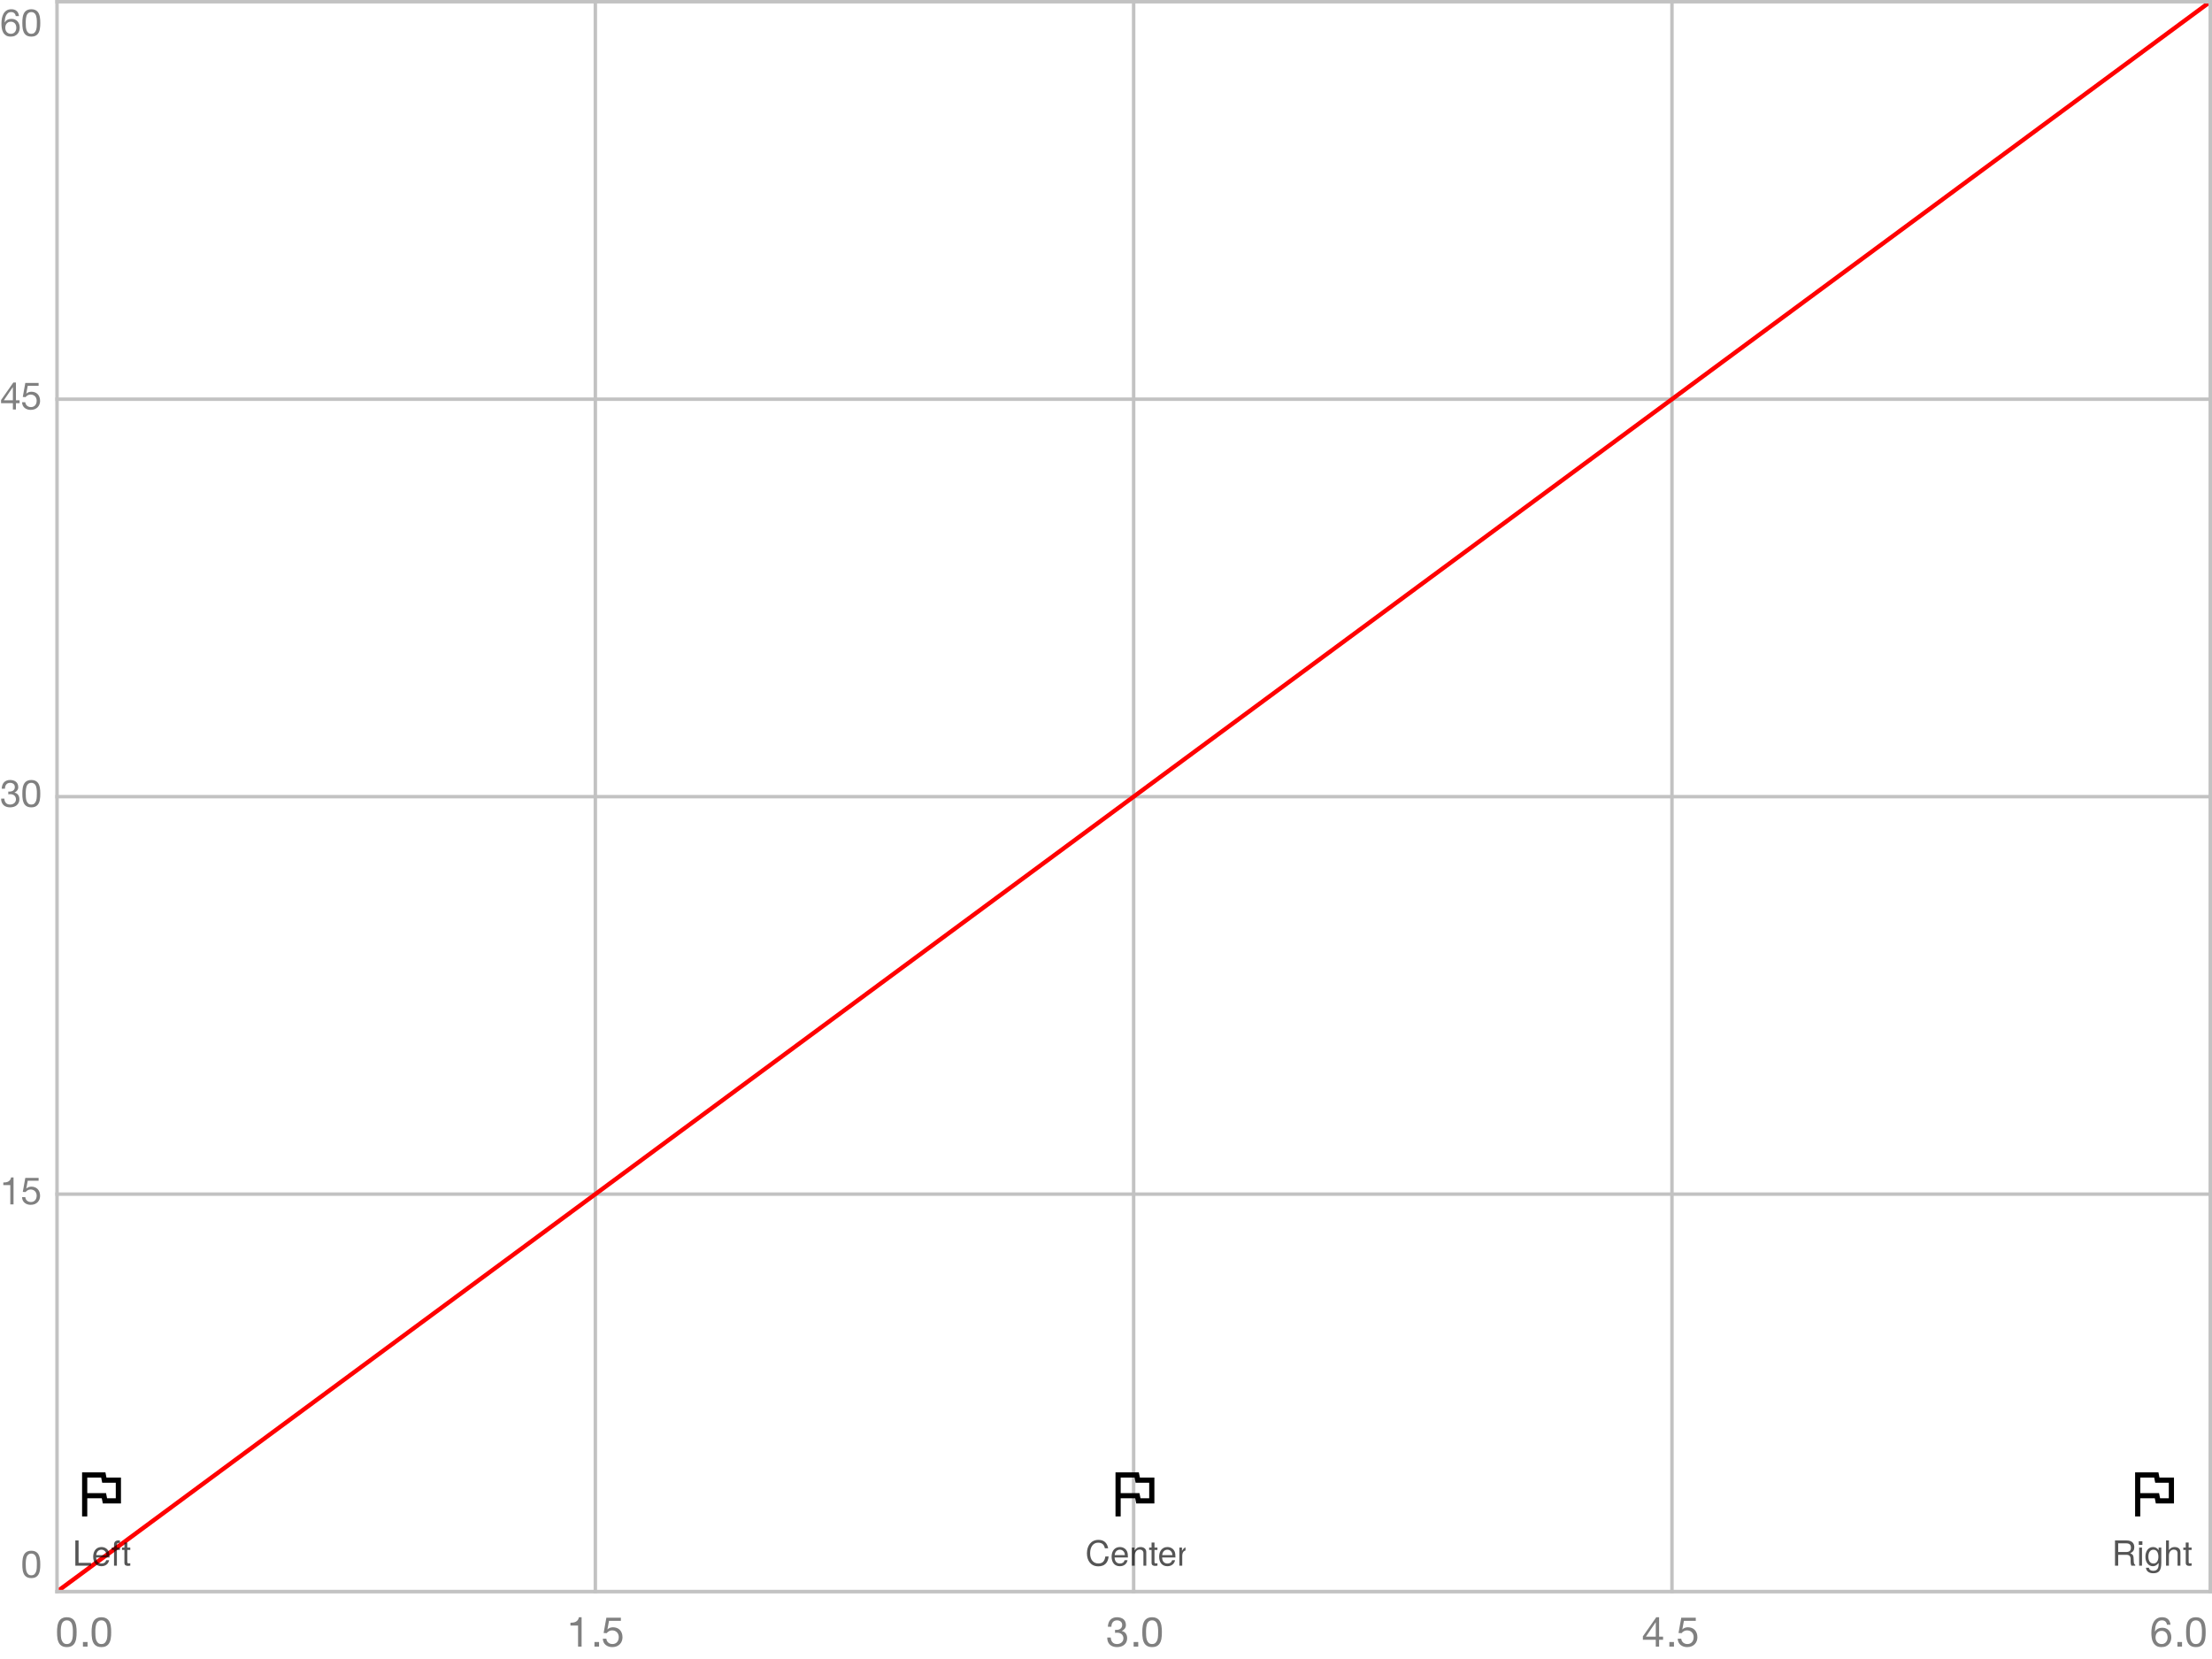
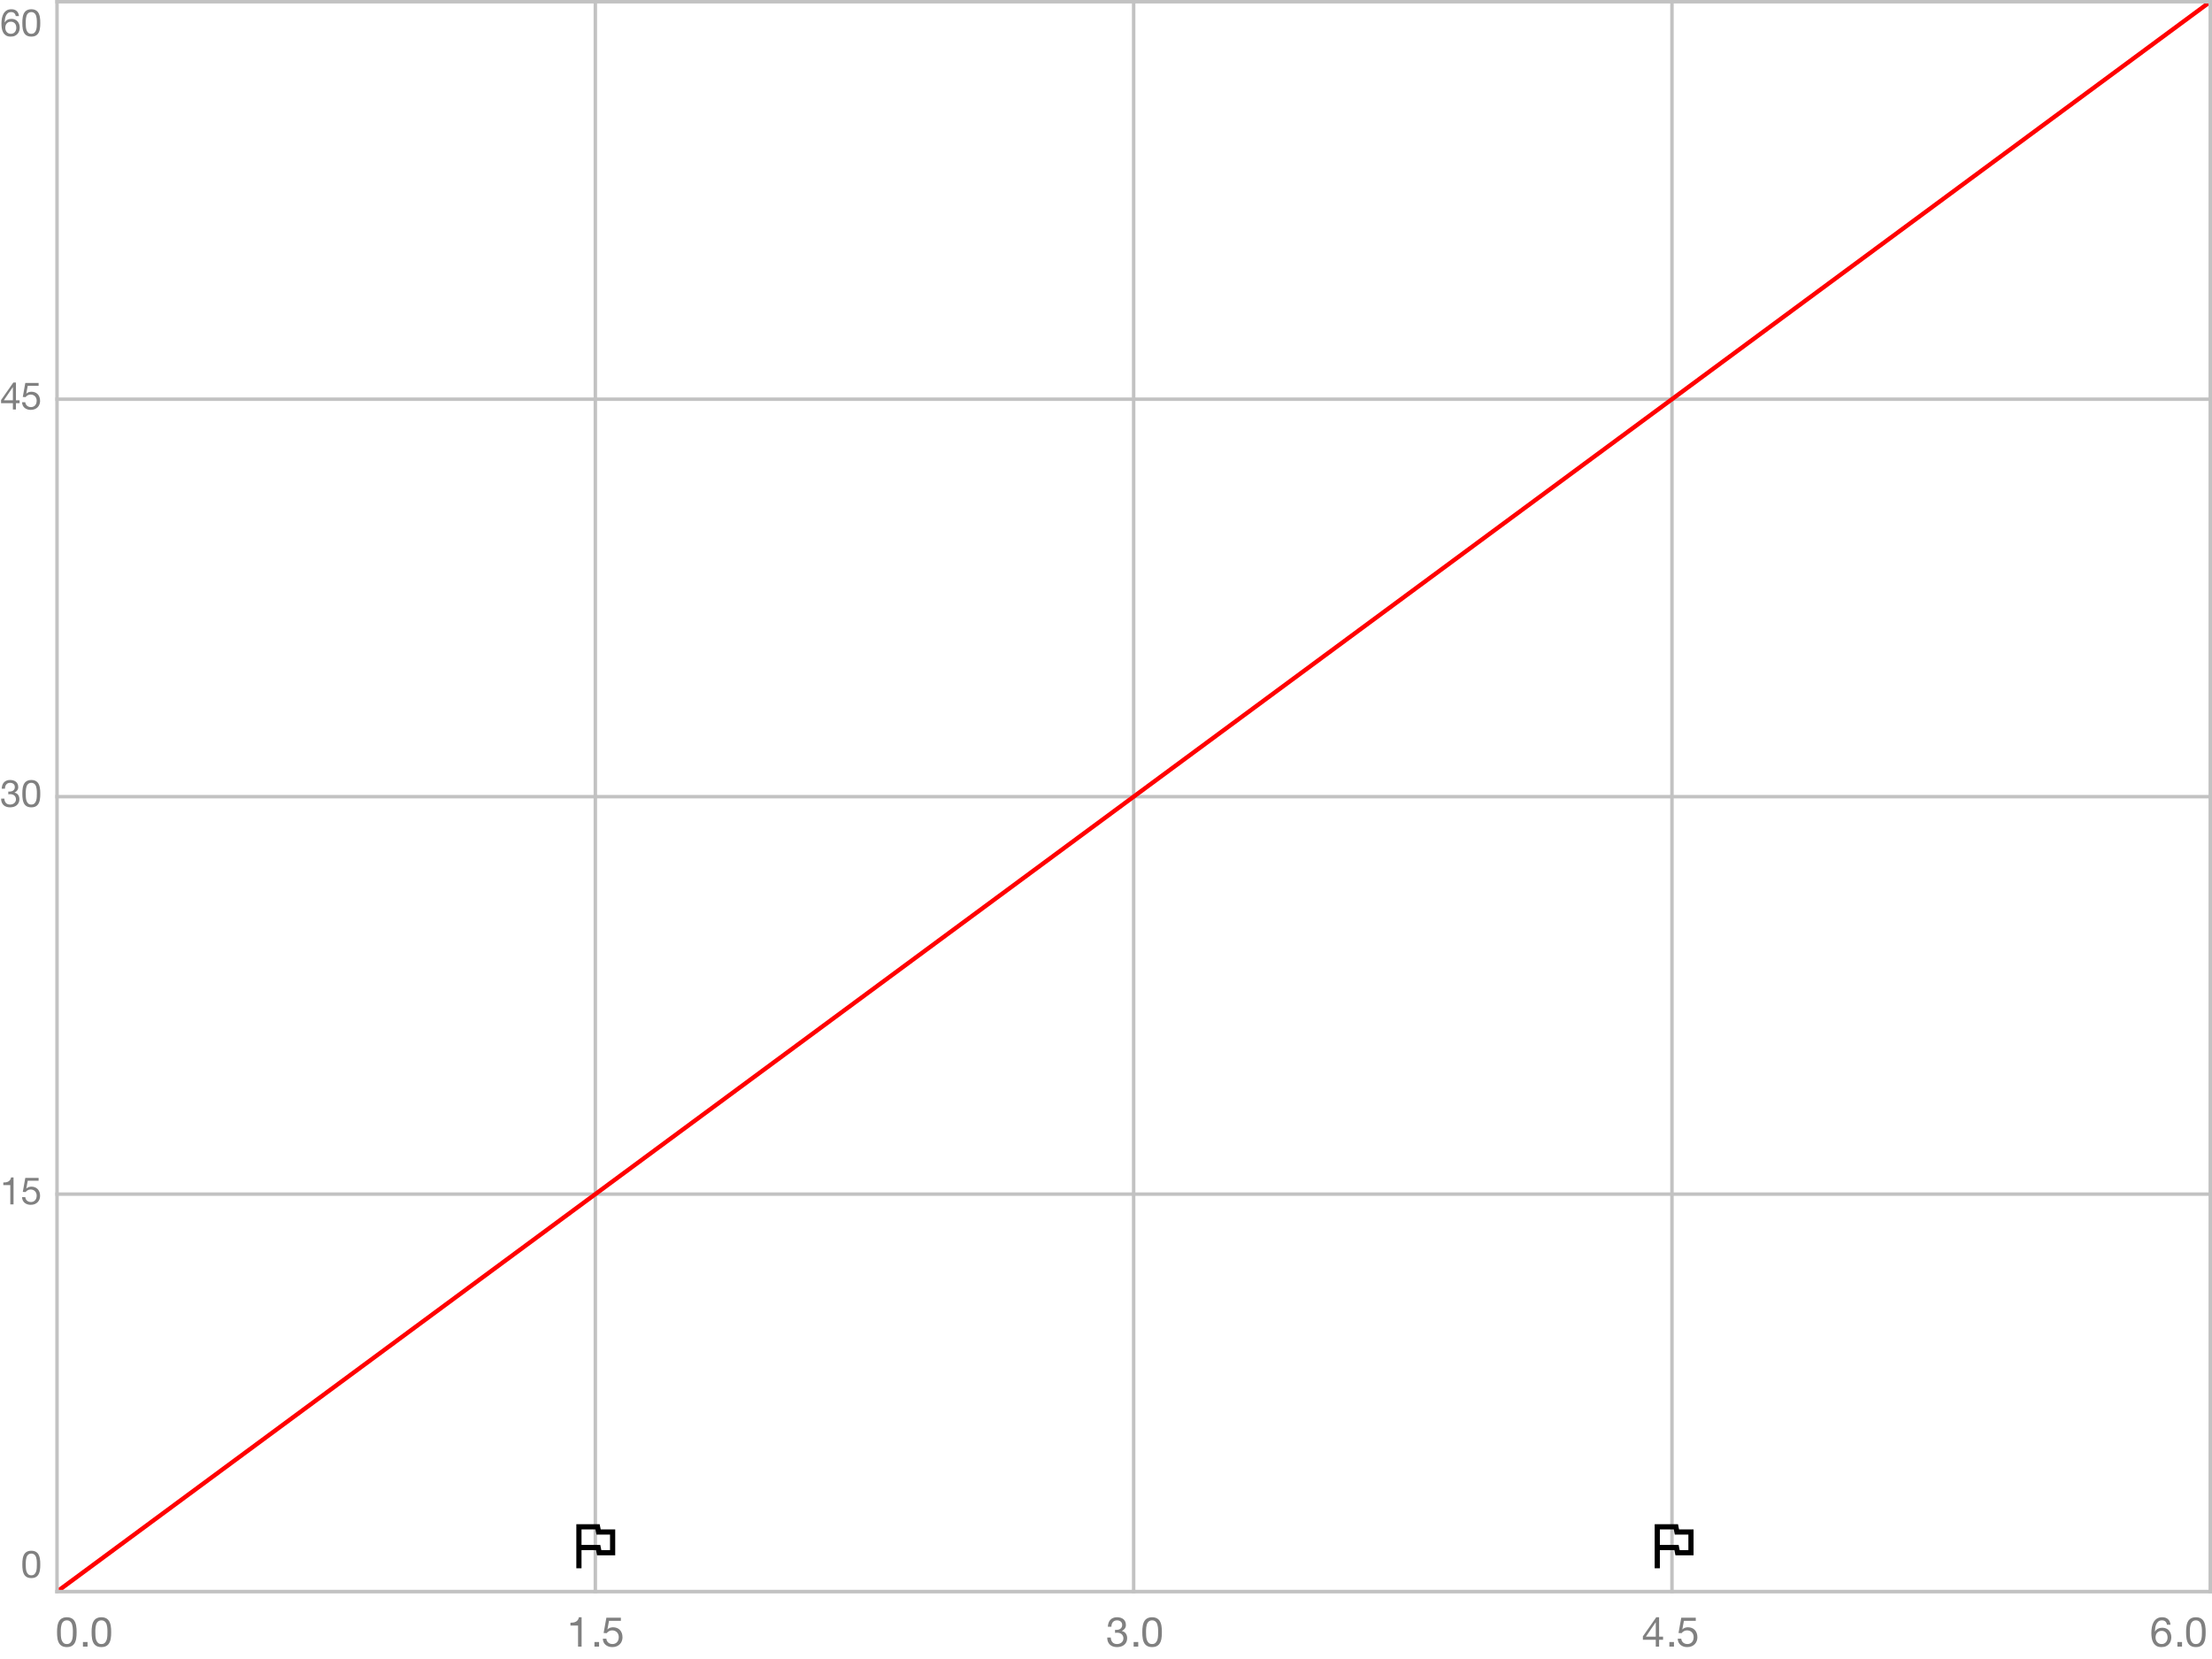
<svg xmlns="http://www.w3.org/2000/svg" color-interpolation="auto" color-rendering="auto" fill="black" fill-opacity="1" font-family="'Dialog'" font-size="12px" font-style="normal" font-weight="normal" height="480" image-rendering="auto" shape-rendering="auto" stroke="black" stroke-dasharray="none" stroke-dashoffset="0" stroke-linecap="square" stroke-linejoin="miter" stroke-miterlimit="10" stroke-opacity="1" stroke-width="1" text-rendering="auto" width="640">
  <defs id="genericDefs" />
  <g>
    <defs id="defs1">
      <clipPath clipPathUnits="userSpaceOnUse" id="clipPath1">
        <path d="M0 0 L17 0 L17 15 L0 15 L0 0 Z" />
      </clipPath>
      <clipPath clipPathUnits="userSpaceOnUse" id="clipPath2">
        <path d="M0 0 L12 0 L12 14 L0 14 L0 0 Z" />
      </clipPath>
      <clipPath clipPathUnits="userSpaceOnUse" id="clipPath3">
        <path d="M17 1 L639 1 L639 460 L17 460 L17 1 Z" />
      </clipPath>
      <clipPath clipPathUnits="userSpaceOnUse" id="clipPath4">
-         <path d="M0 0 L0 33 L18 33 L18 0 Z" />
+         <path d="M0 0 L0 18 L18 18 L18 0 Z" />
      </clipPath>
      <clipPath clipPathUnits="userSpaceOnUse" id="clipPath5">
        <path d="M-0 0 L-0 24 L24 24 L24 0 Z" />
-       </clipPath>
-       <clipPath clipPathUnits="userSpaceOnUse" id="clipPath6">
-         <path d="M0 0 L0 33 L29 33 L29 0 Z" />
-       </clipPath>
-       <clipPath clipPathUnits="userSpaceOnUse" id="clipPath7">
-         <path d="M0 0 L0 24 L24 24 L24 0 Z" />
-       </clipPath>
-       <clipPath clipPathUnits="userSpaceOnUse" id="clipPath8">
-         <path d="M0 0 L0 33 L24 33 L24 0 Z" />
      </clipPath>
    </defs>
    <g color-interpolation="linearRGB" color-rendering="optimizeQuality" fill="rgb(194,194,194)" fill-opacity="0.502" image-rendering="optimizeQuality" stroke="rgb(194,194,194)" stroke-opacity="0.502">
      <line fill="none" x1="16.5" x2="639.5" y1="460.5" y2="460.5" />
      <line fill="none" fill-opacity="1" stroke-opacity="1" x1="16.5" x2="639.5" y1="0.5" y2="0.5" />
      <line fill="none" fill-opacity="1" stroke-opacity="1" x1="16.5" x2="639.5" y1="115.5" y2="115.5" />
      <line fill="none" fill-opacity="1" stroke-opacity="1" x1="16.5" x2="639.5" y1="230.5" y2="230.5" />
      <line fill="none" fill-opacity="1" stroke-opacity="1" x1="16.5" x2="639.5" y1="345.5" y2="345.5" />
      <line fill="none" fill-opacity="1" stroke-opacity="1" x1="16.5" x2="639.5" y1="460.5" y2="460.5" />
      <line fill="none" fill-opacity="1" stroke-opacity="1" x1="16.5" x2="16.5" y1="0.5" y2="460.5" />
      <line fill="none" fill-opacity="1" stroke-opacity="1" x1="172.25" x2="172.25" y1="0.5" y2="460.5" />
      <line fill="none" fill-opacity="1" stroke-opacity="1" x1="328" x2="328" y1="0.5" y2="460.5" />
      <line fill="none" fill-opacity="1" stroke-opacity="1" x1="483.75" x2="483.75" y1="0.5" y2="460.5" />
      <line fill="none" fill-opacity="1" stroke-opacity="1" x1="639.5" x2="639.5" y1="0.5" y2="460.5" />
    </g>
    <g color-interpolation="linearRGB" color-rendering="optimizeQuality" fill="gray" font-family="'Helvetica Neue'" image-rendering="optimizeQuality" stroke="gray" transform="translate(16,465)">
      <path clip-path="url(#clipPath1)" d="M1.584 7.236 Q1.584 6.924 1.59 6.546 Q1.596 6.168 1.65 5.79 Q1.704 5.412 1.806 5.052 Q1.908 4.692 2.106 4.422 Q2.304 4.152 2.604 3.984 Q2.904 3.816 3.336 3.816 Q3.768 3.816 4.068 3.984 Q4.368 4.152 4.566 4.422 Q4.764 4.692 4.866 5.052 Q4.968 5.412 5.022 5.79 Q5.076 6.168 5.082 6.546 Q5.088 6.924 5.088 7.236 Q5.088 7.716 5.058 8.31 Q5.028 8.904 4.866 9.426 Q4.704 9.948 4.344 10.308 Q3.984 10.668 3.336 10.668 Q2.688 10.668 2.328 10.308 Q1.968 9.948 1.806 9.426 Q1.644 8.904 1.614 8.31 Q1.584 7.716 1.584 7.236 ZM0.504 7.248 Q0.504 7.716 0.528 8.22 Q0.552 8.724 0.648 9.204 Q0.744 9.684 0.924 10.11 Q1.104 10.536 1.416 10.86 Q1.728 11.184 2.202 11.37 Q2.676 11.556 3.336 11.556 Q4.008 11.556 4.476 11.37 Q4.944 11.184 5.256 10.86 Q5.568 10.536 5.748 10.11 Q5.928 9.684 6.024 9.204 Q6.12 8.724 6.144 8.22 Q6.168 7.716 6.168 7.248 Q6.168 6.78 6.144 6.276 Q6.12 5.772 6.024 5.292 Q5.928 4.812 5.748 4.38 Q5.568 3.948 5.256 3.624 Q4.944 3.3 4.47 3.108 Q3.996 2.916 3.336 2.916 Q2.676 2.916 2.202 3.108 Q1.728 3.3 1.416 3.624 Q1.104 3.948 0.924 4.38 Q0.744 4.812 0.648 5.292 Q0.552 5.772 0.528 6.276 Q0.504 6.78 0.504 7.248 ZM7.996 10.092 L7.996 11.424 L9.328 11.424 L9.328 10.092 ZM11.584 7.236 Q11.584 6.924 11.59 6.546 Q11.596 6.168 11.65 5.79 Q11.704 5.412 11.806 5.052 Q11.908 4.692 12.106 4.422 Q12.304 4.152 12.604 3.984 Q12.904 3.816 13.336 3.816 Q13.768 3.816 14.068 3.984 Q14.368 4.152 14.566 4.422 Q14.764 4.692 14.866 5.052 Q14.968 5.412 15.022 5.79 Q15.076 6.168 15.082 6.546 Q15.088 6.924 15.088 7.236 Q15.088 7.716 15.058 8.31 Q15.028 8.904 14.866 9.426 Q14.704 9.948 14.344 10.308 Q13.984 10.668 13.336 10.668 Q12.688 10.668 12.328 10.308 Q11.968 9.948 11.806 9.426 Q11.644 8.904 11.614 8.31 Q11.584 7.716 11.584 7.236 ZM10.504 7.248 Q10.504 7.716 10.528 8.22 Q10.552 8.724 10.648 9.204 Q10.744 9.684 10.924 10.11 Q11.104 10.536 11.416 10.86 Q11.728 11.184 12.202 11.37 Q12.676 11.556 13.336 11.556 Q14.008 11.556 14.476 11.37 Q14.944 11.184 15.256 10.86 Q15.568 10.536 15.748 10.11 Q15.928 9.684 16.024 9.204 Q16.12 8.724 16.144 8.22 Q16.168 7.716 16.168 7.248 Q16.168 6.78 16.144 6.276 Q16.12 5.772 16.024 5.292 Q15.928 4.812 15.748 4.38 Q15.568 3.948 15.256 3.624 Q14.944 3.3 14.47 3.108 Q13.996 2.916 13.336 2.916 Q12.676 2.916 12.202 3.108 Q11.728 3.3 11.416 3.624 Q11.104 3.948 10.924 4.38 Q10.744 4.812 10.648 5.292 Q10.552 5.772 10.528 6.276 Q10.504 6.78 10.504 7.248 Z" stroke="none" />
    </g>
    <g color-interpolation="linearRGB" color-rendering="optimizeQuality" fill="gray" font-family="'Helvetica Neue'" image-rendering="optimizeQuality" stroke="gray" transform="translate(164,465)">
      <path clip-path="url(#clipPath1)" d="M4.272 11.424 L4.272 2.916 L3.492 2.916 Q3.408 3.396 3.18 3.708 Q2.952 4.02 2.622 4.2 Q2.292 4.38 1.884 4.446 Q1.476 4.512 1.044 4.512 L1.044 5.328 L3.252 5.328 L3.252 11.424 ZM7.996 10.092 L7.996 11.424 L9.328 11.424 L9.328 10.092 ZM15.64 3.96 L15.64 3.06 L11.44 3.06 L10.648 7.476 L11.524 7.524 Q11.824 7.164 12.214 6.942 Q12.604 6.72 13.108 6.72 Q13.54 6.72 13.894 6.864 Q14.248 7.008 14.5 7.266 Q14.752 7.524 14.89 7.878 Q15.028 8.232 15.028 8.652 Q15.028 9.156 14.884 9.534 Q14.74 9.912 14.494 10.164 Q14.248 10.416 13.918 10.542 Q13.588 10.668 13.228 10.668 Q12.844 10.668 12.526 10.554 Q12.208 10.44 11.974 10.23 Q11.74 10.02 11.602 9.738 Q11.464 9.456 11.44 9.132 L10.42 9.132 Q10.432 9.708 10.648 10.164 Q10.864 10.62 11.236 10.926 Q11.608 11.232 12.094 11.394 Q12.58 11.556 13.132 11.556 Q13.876 11.556 14.434 11.322 Q14.992 11.088 15.364 10.692 Q15.736 10.296 15.922 9.786 Q16.108 9.276 16.108 8.736 Q16.108 8.004 15.892 7.458 Q15.676 6.912 15.304 6.546 Q14.932 6.18 14.428 6 Q13.924 5.82 13.36 5.82 Q12.928 5.82 12.49 5.97 Q12.052 6.12 11.776 6.432 L11.752 6.408 L12.208 3.96 Z" stroke="none" />
    </g>
    <g color-interpolation="linearRGB" color-rendering="optimizeQuality" fill="gray" font-family="'Helvetica Neue'" image-rendering="optimizeQuality" stroke="gray" transform="translate(320,465)">
      <path clip-path="url(#clipPath1)" d="M2.616 6.564 L2.616 7.428 Q2.904 7.392 3.228 7.392 Q3.612 7.392 3.942 7.494 Q4.272 7.596 4.512 7.806 Q4.752 8.016 4.896 8.322 Q5.04 8.628 5.04 9.024 Q5.04 9.408 4.89 9.714 Q4.74 10.02 4.488 10.23 Q4.236 10.44 3.9 10.554 Q3.564 10.668 3.192 10.668 Q2.316 10.668 1.86 10.146 Q1.404 9.624 1.38 8.796 L0.36 8.796 Q0.348 9.456 0.546 9.972 Q0.744 10.488 1.116 10.842 Q1.488 11.196 2.016 11.376 Q2.544 11.556 3.192 11.556 Q3.792 11.556 4.326 11.394 Q4.86 11.232 5.256 10.908 Q5.652 10.584 5.886 10.098 Q6.12 9.612 6.12 8.976 Q6.12 8.208 5.742 7.644 Q5.364 7.08 4.584 6.912 L4.584 6.888 Q5.088 6.66 5.424 6.216 Q5.76 5.772 5.76 5.196 Q5.76 4.608 5.562 4.176 Q5.364 3.744 5.016 3.468 Q4.668 3.192 4.194 3.054 Q3.72 2.916 3.168 2.916 Q2.532 2.916 2.046 3.12 Q1.56 3.324 1.236 3.684 Q0.912 4.044 0.738 4.548 Q0.564 5.052 0.54 5.664 L1.56 5.664 Q1.56 5.292 1.656 4.956 Q1.752 4.62 1.95 4.368 Q2.148 4.116 2.454 3.966 Q2.76 3.816 3.168 3.816 Q3.816 3.816 4.248 4.158 Q4.68 4.5 4.68 5.184 Q4.68 5.52 4.548 5.784 Q4.416 6.048 4.194 6.222 Q3.972 6.396 3.678 6.486 Q3.384 6.576 3.06 6.576 L2.844 6.576 Q2.784 6.576 2.724 6.576 Q2.676 6.576 2.616 6.564 ZM7.996 10.092 L7.996 11.424 L9.328 11.424 L9.328 10.092 ZM11.584 7.236 Q11.584 6.924 11.59 6.546 Q11.596 6.168 11.65 5.79 Q11.704 5.412 11.806 5.052 Q11.908 4.692 12.106 4.422 Q12.304 4.152 12.604 3.984 Q12.904 3.816 13.336 3.816 Q13.768 3.816 14.068 3.984 Q14.368 4.152 14.566 4.422 Q14.764 4.692 14.866 5.052 Q14.968 5.412 15.022 5.79 Q15.076 6.168 15.082 6.546 Q15.088 6.924 15.088 7.236 Q15.088 7.716 15.058 8.31 Q15.028 8.904 14.866 9.426 Q14.704 9.948 14.344 10.308 Q13.984 10.668 13.336 10.668 Q12.688 10.668 12.328 10.308 Q11.968 9.948 11.806 9.426 Q11.644 8.904 11.614 8.31 Q11.584 7.716 11.584 7.236 ZM10.504 7.248 Q10.504 7.716 10.528 8.22 Q10.552 8.724 10.648 9.204 Q10.744 9.684 10.924 10.11 Q11.104 10.536 11.416 10.86 Q11.728 11.184 12.202 11.37 Q12.676 11.556 13.336 11.556 Q14.008 11.556 14.476 11.37 Q14.944 11.184 15.256 10.86 Q15.568 10.536 15.748 10.11 Q15.928 9.684 16.024 9.204 Q16.12 8.724 16.144 8.22 Q16.168 7.716 16.168 7.248 Q16.168 6.78 16.144 6.276 Q16.12 5.772 16.024 5.292 Q15.928 4.812 15.748 4.38 Q15.568 3.948 15.256 3.624 Q14.944 3.3 14.47 3.108 Q13.996 2.916 13.336 2.916 Q12.676 2.916 12.202 3.108 Q11.728 3.3 11.416 3.624 Q11.104 3.948 10.924 4.38 Q10.744 4.812 10.648 5.292 Q10.552 5.772 10.528 6.276 Q10.504 6.78 10.504 7.248 Z" stroke="none" />
    </g>
    <g color-interpolation="linearRGB" color-rendering="optimizeQuality" fill="gray" font-family="'Helvetica Neue'" image-rendering="optimizeQuality" stroke="gray" transform="translate(475,465)">
      <path clip-path="url(#clipPath1)" d="M4.068 8.532 L1.212 8.532 L4.044 4.368 L4.068 4.368 ZM5.028 8.532 L5.028 2.916 L4.212 2.916 L0.336 8.448 L0.336 9.432 L4.068 9.432 L4.068 11.424 L5.028 11.424 L5.028 9.432 L6.18 9.432 L6.18 8.532 ZM7.996 10.092 L7.996 11.424 L9.328 11.424 L9.328 10.092 ZM15.64 3.96 L15.64 3.06 L11.44 3.06 L10.648 7.476 L11.524 7.524 Q11.824 7.164 12.214 6.942 Q12.604 6.72 13.108 6.72 Q13.54 6.72 13.894 6.864 Q14.248 7.008 14.5 7.266 Q14.752 7.524 14.89 7.878 Q15.028 8.232 15.028 8.652 Q15.028 9.156 14.884 9.534 Q14.74 9.912 14.494 10.164 Q14.248 10.416 13.918 10.542 Q13.588 10.668 13.228 10.668 Q12.844 10.668 12.526 10.554 Q12.208 10.44 11.974 10.23 Q11.74 10.02 11.602 9.738 Q11.464 9.456 11.44 9.132 L10.42 9.132 Q10.432 9.708 10.648 10.164 Q10.864 10.62 11.236 10.926 Q11.608 11.232 12.094 11.394 Q12.58 11.556 13.132 11.556 Q13.876 11.556 14.434 11.322 Q14.992 11.088 15.364 10.692 Q15.736 10.296 15.922 9.786 Q16.108 9.276 16.108 8.736 Q16.108 8.004 15.892 7.458 Q15.676 6.912 15.304 6.546 Q14.932 6.18 14.428 6 Q13.924 5.82 13.36 5.82 Q12.928 5.82 12.49 5.97 Q12.052 6.12 11.776 6.432 L11.752 6.408 L12.208 3.96 Z" stroke="none" />
    </g>
    <g color-interpolation="linearRGB" color-rendering="optimizeQuality" fill="gray" font-family="'Helvetica Neue'" image-rendering="optimizeQuality" stroke="gray" transform="translate(622,465)">
      <path clip-path="url(#clipPath1)" d="M4.968 5.088 L5.988 5.088 Q5.892 4.032 5.268 3.474 Q4.644 2.916 3.588 2.916 Q2.676 2.916 2.076 3.3 Q1.476 3.684 1.116 4.32 Q0.756 4.956 0.606 5.778 Q0.456 6.6 0.456 7.476 Q0.456 8.148 0.558 8.868 Q0.66 9.588 0.972 10.188 Q1.284 10.788 1.86 11.172 Q2.436 11.556 3.384 11.556 Q4.188 11.556 4.734 11.286 Q5.28 11.016 5.61 10.602 Q5.94 10.188 6.084 9.684 Q6.228 9.18 6.228 8.712 Q6.228 8.124 6.048 7.62 Q5.868 7.116 5.538 6.744 Q5.208 6.372 4.722 6.162 Q4.236 5.952 3.624 5.952 Q2.928 5.952 2.394 6.216 Q1.86 6.48 1.5 7.068 L1.476 7.044 Q1.488 6.552 1.572 5.988 Q1.656 5.424 1.878 4.938 Q2.1 4.452 2.496 4.134 Q2.892 3.816 3.54 3.816 Q4.152 3.816 4.524 4.164 Q4.896 4.512 4.968 5.088 ZM3.432 6.852 Q3.864 6.852 4.188 7.008 Q4.512 7.164 4.728 7.422 Q4.944 7.68 5.046 8.034 Q5.148 8.388 5.148 8.784 Q5.148 9.156 5.034 9.498 Q4.92 9.84 4.704 10.104 Q4.488 10.368 4.17 10.518 Q3.852 10.668 3.432 10.668 Q3.012 10.668 2.682 10.518 Q2.352 10.368 2.13 10.116 Q1.908 9.864 1.788 9.516 Q1.668 9.168 1.668 8.772 Q1.668 8.376 1.782 8.022 Q1.896 7.668 2.124 7.41 Q2.352 7.152 2.676 7.002 Q3 6.852 3.432 6.852 ZM7.996 10.092 L7.996 11.424 L9.328 11.424 L9.328 10.092 ZM11.584 7.236 Q11.584 6.924 11.59 6.546 Q11.596 6.168 11.65 5.79 Q11.704 5.412 11.806 5.052 Q11.908 4.692 12.106 4.422 Q12.304 4.152 12.604 3.984 Q12.904 3.816 13.336 3.816 Q13.768 3.816 14.068 3.984 Q14.368 4.152 14.566 4.422 Q14.764 4.692 14.866 5.052 Q14.968 5.412 15.022 5.79 Q15.076 6.168 15.082 6.546 Q15.088 6.924 15.088 7.236 Q15.088 7.716 15.058 8.31 Q15.028 8.904 14.866 9.426 Q14.704 9.948 14.344 10.308 Q13.984 10.668 13.336 10.668 Q12.688 10.668 12.328 10.308 Q11.968 9.948 11.806 9.426 Q11.644 8.904 11.614 8.31 Q11.584 7.716 11.584 7.236 ZM10.504 7.248 Q10.504 7.716 10.528 8.22 Q10.552 8.724 10.648 9.204 Q10.744 9.684 10.924 10.11 Q11.104 10.536 11.416 10.86 Q11.728 11.184 12.202 11.37 Q12.676 11.556 13.336 11.556 Q14.008 11.556 14.476 11.37 Q14.944 11.184 15.256 10.86 Q15.568 10.536 15.748 10.11 Q15.928 9.684 16.024 9.204 Q16.12 8.724 16.144 8.22 Q16.168 7.716 16.168 7.248 Q16.168 6.78 16.144 6.276 Q16.12 5.772 16.024 5.292 Q15.928 4.812 15.748 4.38 Q15.568 3.948 15.256 3.624 Q14.944 3.3 14.47 3.108 Q13.996 2.916 13.336 2.916 Q12.676 2.916 12.202 3.108 Q11.728 3.3 11.416 3.624 Q11.104 3.948 10.924 4.38 Q10.744 4.812 10.648 5.292 Q10.552 5.772 10.528 6.276 Q10.504 6.78 10.504 7.248 Z" stroke="none" />
    </g>
    <g color-interpolation="linearRGB" color-rendering="optimizeQuality" fill="gray" font-family="'Helvetica Neue'" font-size="11px" image-rendering="optimizeQuality" stroke="gray" transform="translate(0,446)">
      <path clip-path="url(#clipPath2)" d="M7.452 6.633 Q7.452 6.347 7.457 6 Q7.463 5.654 7.513 5.308 Q7.562 4.961 7.655 4.631 Q7.749 4.301 7.931 4.053 Q8.112 3.806 8.387 3.652 Q8.662 3.498 9.058 3.498 Q9.454 3.498 9.729 3.652 Q10.004 3.806 10.185 4.053 Q10.367 4.301 10.46 4.631 Q10.554 4.961 10.604 5.308 Q10.653 5.654 10.659 6 Q10.664 6.347 10.664 6.633 Q10.664 7.073 10.636 7.617 Q10.609 8.162 10.46 8.64 Q10.312 9.119 9.982 9.449 Q9.652 9.779 9.058 9.779 Q8.464 9.779 8.134 9.449 Q7.804 9.119 7.655 8.64 Q7.507 8.162 7.479 7.617 Q7.452 7.073 7.452 6.633 ZM6.462 6.644 Q6.462 7.073 6.484 7.535 Q6.506 7.997 6.594 8.437 Q6.682 8.877 6.847 9.268 Q7.012 9.658 7.298 9.955 Q7.584 10.252 8.018 10.422 Q8.453 10.593 9.058 10.593 Q9.674 10.593 10.103 10.422 Q10.532 10.252 10.818 9.955 Q11.104 9.658 11.269 9.268 Q11.434 8.877 11.522 8.437 Q11.61 7.997 11.632 7.535 Q11.654 7.073 11.654 6.644 Q11.654 6.215 11.632 5.753 Q11.61 5.291 11.522 4.851 Q11.434 4.411 11.269 4.015 Q11.104 3.619 10.818 3.322 Q10.532 3.025 10.098 2.849 Q9.663 2.673 9.058 2.673 Q8.453 2.673 8.018 2.849 Q7.584 3.025 7.298 3.322 Q7.012 3.619 6.847 4.015 Q6.682 4.411 6.594 4.851 Q6.506 5.291 6.484 5.753 Q6.462 6.215 6.462 6.644 Z" stroke="none" />
    </g>
    <g color-interpolation="linearRGB" color-rendering="optimizeQuality" fill="gray" font-family="'Helvetica Neue'" font-size="11px" image-rendering="optimizeQuality" stroke="gray" transform="translate(0,338)">
      <path clip-path="url(#clipPath2)" d="M3.916 10.472 L3.916 2.673 L3.201 2.673 Q3.124 3.113 2.915 3.399 Q2.706 3.685 2.404 3.85 Q2.101 4.015 1.727 4.075 Q1.353 4.136 0.957 4.136 L0.957 4.884 L2.981 4.884 L2.981 10.472 ZM11.17 3.63 L11.17 2.805 L7.32 2.805 L6.594 6.853 L7.397 6.897 Q7.672 6.567 8.03 6.364 Q8.387 6.16 8.849 6.16 Q9.245 6.16 9.569 6.292 Q9.894 6.424 10.125 6.66 Q10.356 6.897 10.482 7.221 Q10.609 7.546 10.609 7.931 Q10.609 8.393 10.477 8.739 Q10.345 9.086 10.12 9.317 Q9.894 9.548 9.591 9.664 Q9.289 9.779 8.959 9.779 Q8.607 9.779 8.316 9.675 Q8.024 9.57 7.809 9.377 Q7.595 9.185 7.468 8.927 Q7.342 8.668 7.32 8.371 L6.385 8.371 Q6.396 8.899 6.594 9.317 Q6.792 9.735 7.133 10.015 Q7.474 10.296 7.92 10.444 Q8.365 10.593 8.871 10.593 Q9.553 10.593 10.065 10.379 Q10.576 10.164 10.917 9.801 Q11.258 9.438 11.428 8.97 Q11.599 8.503 11.599 8.008 Q11.599 7.337 11.401 6.837 Q11.203 6.336 10.862 6 Q10.521 5.665 10.059 5.5 Q9.597 5.335 9.08 5.335 Q8.684 5.335 8.283 5.473 Q7.881 5.61 7.628 5.896 L7.606 5.874 L8.024 3.63 Z" stroke="none" />
    </g>
    <g color-interpolation="linearRGB" color-rendering="optimizeQuality" fill="gray" font-family="'Helvetica Neue'" font-size="11px" image-rendering="optimizeQuality" stroke="gray" transform="translate(0,223)">
      <path clip-path="url(#clipPath2)" d="M2.398 6.017 L2.398 6.809 Q2.662 6.776 2.959 6.776 Q3.311 6.776 3.614 6.87 Q3.916 6.963 4.136 7.155 Q4.356 7.348 4.488 7.628 Q4.62 7.909 4.62 8.272 Q4.62 8.624 4.482 8.905 Q4.345 9.185 4.114 9.377 Q3.883 9.57 3.575 9.675 Q3.267 9.779 2.926 9.779 Q2.123 9.779 1.705 9.3 Q1.287 8.822 1.265 8.063 L0.33 8.063 Q0.319 8.668 0.5 9.141 Q0.682 9.614 1.023 9.938 Q1.364 10.263 1.848 10.428 Q2.332 10.593 2.926 10.593 Q3.476 10.593 3.966 10.444 Q4.455 10.296 4.818 9.999 Q5.181 9.702 5.396 9.257 Q5.61 8.811 5.61 8.228 Q5.61 7.524 5.263 7.007 Q4.917 6.49 4.202 6.336 L4.202 6.314 Q4.664 6.105 4.972 5.698 Q5.28 5.291 5.28 4.763 Q5.28 4.224 5.098 3.828 Q4.917 3.432 4.598 3.179 Q4.279 2.926 3.845 2.8 Q3.41 2.673 2.904 2.673 Q2.321 2.673 1.875 2.86 Q1.43 3.047 1.133 3.377 Q0.836 3.707 0.676 4.169 Q0.517 4.631 0.495 5.192 L1.43 5.192 Q1.43 4.851 1.518 4.543 Q1.606 4.235 1.788 4.004 Q1.969 3.773 2.249 3.635 Q2.53 3.498 2.904 3.498 Q3.498 3.498 3.894 3.812 Q4.29 4.125 4.29 4.752 Q4.29 5.06 4.169 5.302 Q4.048 5.544 3.845 5.704 Q3.641 5.863 3.372 5.946 Q3.102 6.028 2.805 6.028 L2.607 6.028 Q2.552 6.028 2.497 6.028 Q2.453 6.028 2.398 6.017 ZM7.452 6.633 Q7.452 6.347 7.457 6 Q7.463 5.654 7.513 5.308 Q7.562 4.961 7.655 4.631 Q7.749 4.301 7.931 4.053 Q8.112 3.806 8.387 3.652 Q8.662 3.498 9.058 3.498 Q9.454 3.498 9.729 3.652 Q10.004 3.806 10.185 4.053 Q10.367 4.301 10.46 4.631 Q10.554 4.961 10.604 5.308 Q10.653 5.654 10.659 6 Q10.664 6.347 10.664 6.633 Q10.664 7.073 10.636 7.617 Q10.609 8.162 10.46 8.64 Q10.312 9.119 9.982 9.449 Q9.652 9.779 9.058 9.779 Q8.464 9.779 8.134 9.449 Q7.804 9.119 7.655 8.64 Q7.507 8.162 7.479 7.617 Q7.452 7.073 7.452 6.633 ZM6.462 6.644 Q6.462 7.073 6.484 7.535 Q6.506 7.997 6.594 8.437 Q6.682 8.877 6.847 9.268 Q7.012 9.658 7.298 9.955 Q7.584 10.252 8.018 10.422 Q8.453 10.593 9.058 10.593 Q9.674 10.593 10.103 10.422 Q10.532 10.252 10.818 9.955 Q11.104 9.658 11.269 9.268 Q11.434 8.877 11.522 8.437 Q11.61 7.997 11.632 7.535 Q11.654 7.073 11.654 6.644 Q11.654 6.215 11.632 5.753 Q11.61 5.291 11.522 4.851 Q11.434 4.411 11.269 4.015 Q11.104 3.619 10.818 3.322 Q10.532 3.025 10.098 2.849 Q9.663 2.673 9.058 2.673 Q8.453 2.673 8.018 2.849 Q7.584 3.025 7.298 3.322 Q7.012 3.619 6.847 4.015 Q6.682 4.411 6.594 4.851 Q6.506 5.291 6.484 5.753 Q6.462 6.215 6.462 6.644 Z" stroke="none" />
    </g>
    <g color-interpolation="linearRGB" color-rendering="optimizeQuality" fill="gray" font-family="'Helvetica Neue'" font-size="11px" image-rendering="optimizeQuality" stroke="gray" transform="translate(0,108)">
      <path clip-path="url(#clipPath2)" d="M3.729 7.821 L1.111 7.821 L3.707 4.004 L3.729 4.004 ZM4.609 7.821 L4.609 2.673 L3.861 2.673 L0.308 7.744 L0.308 8.646 L3.729 8.646 L3.729 10.472 L4.609 10.472 L4.609 8.646 L5.665 8.646 L5.665 7.821 ZM11.17 3.63 L11.17 2.805 L7.32 2.805 L6.594 6.853 L7.397 6.897 Q7.672 6.567 8.03 6.364 Q8.387 6.16 8.849 6.16 Q9.245 6.16 9.569 6.292 Q9.894 6.424 10.125 6.66 Q10.356 6.897 10.482 7.221 Q10.609 7.546 10.609 7.931 Q10.609 8.393 10.477 8.739 Q10.345 9.086 10.12 9.317 Q9.894 9.548 9.591 9.664 Q9.289 9.779 8.959 9.779 Q8.607 9.779 8.316 9.675 Q8.024 9.57 7.809 9.377 Q7.595 9.185 7.468 8.927 Q7.342 8.668 7.32 8.371 L6.385 8.371 Q6.396 8.899 6.594 9.317 Q6.792 9.735 7.133 10.015 Q7.474 10.296 7.92 10.444 Q8.365 10.593 8.871 10.593 Q9.553 10.593 10.065 10.379 Q10.576 10.164 10.917 9.801 Q11.258 9.438 11.428 8.97 Q11.599 8.503 11.599 8.008 Q11.599 7.337 11.401 6.837 Q11.203 6.336 10.862 6 Q10.521 5.665 10.059 5.5 Q9.597 5.335 9.08 5.335 Q8.684 5.335 8.283 5.473 Q7.881 5.61 7.628 5.896 L7.606 5.874 L8.024 3.63 Z" stroke="none" />
    </g>
    <g color-interpolation="linearRGB" color-rendering="optimizeQuality" fill="gray" font-family="'Helvetica Neue'" font-size="11px" image-rendering="optimizeQuality" stroke="gray">
      <path clip-path="url(#clipPath2)" d="M4.554 4.664 L5.489 4.664 Q5.401 3.696 4.829 3.184 Q4.257 2.673 3.289 2.673 Q2.453 2.673 1.903 3.025 Q1.353 3.377 1.023 3.96 Q0.693 4.543 0.555 5.296 Q0.418 6.05 0.418 6.853 Q0.418 7.469 0.511 8.129 Q0.605 8.789 0.891 9.339 Q1.177 9.889 1.705 10.241 Q2.233 10.593 3.102 10.593 Q3.839 10.593 4.34 10.345 Q4.84 10.098 5.143 9.719 Q5.445 9.339 5.577 8.877 Q5.709 8.415 5.709 7.986 Q5.709 7.447 5.544 6.985 Q5.379 6.523 5.077 6.182 Q4.774 5.841 4.329 5.649 Q3.883 5.456 3.322 5.456 Q2.684 5.456 2.195 5.698 Q1.705 5.94 1.375 6.479 L1.353 6.457 Q1.364 6.006 1.441 5.489 Q1.518 4.972 1.722 4.527 Q1.925 4.081 2.288 3.789 Q2.651 3.498 3.245 3.498 Q3.806 3.498 4.147 3.817 Q4.488 4.136 4.554 4.664 ZM3.146 6.281 Q3.542 6.281 3.839 6.424 Q4.136 6.567 4.334 6.803 Q4.532 7.04 4.625 7.364 Q4.719 7.689 4.719 8.052 Q4.719 8.393 4.614 8.707 Q4.51 9.02 4.312 9.262 Q4.114 9.504 3.822 9.642 Q3.531 9.779 3.146 9.779 Q2.761 9.779 2.458 9.642 Q2.156 9.504 1.952 9.273 Q1.749 9.042 1.639 8.723 Q1.529 8.404 1.529 8.041 Q1.529 7.678 1.633 7.354 Q1.738 7.029 1.947 6.793 Q2.156 6.556 2.453 6.418 Q2.75 6.281 3.146 6.281 ZM7.452 6.633 Q7.452 6.347 7.457 6 Q7.463 5.654 7.513 5.308 Q7.562 4.961 7.655 4.631 Q7.749 4.301 7.931 4.053 Q8.112 3.806 8.387 3.652 Q8.662 3.498 9.058 3.498 Q9.454 3.498 9.729 3.652 Q10.004 3.806 10.185 4.053 Q10.367 4.301 10.46 4.631 Q10.554 4.961 10.604 5.308 Q10.653 5.654 10.659 6 Q10.664 6.347 10.664 6.633 Q10.664 7.073 10.636 7.617 Q10.609 8.162 10.46 8.64 Q10.312 9.119 9.982 9.449 Q9.652 9.779 9.058 9.779 Q8.464 9.779 8.134 9.449 Q7.804 9.119 7.655 8.64 Q7.507 8.162 7.479 7.617 Q7.452 7.073 7.452 6.633 ZM6.462 6.644 Q6.462 7.073 6.484 7.535 Q6.506 7.997 6.594 8.437 Q6.682 8.877 6.847 9.268 Q7.012 9.658 7.298 9.955 Q7.584 10.252 8.018 10.422 Q8.453 10.593 9.058 10.593 Q9.674 10.593 10.103 10.422 Q10.532 10.252 10.818 9.955 Q11.104 9.658 11.269 9.268 Q11.434 8.877 11.522 8.437 Q11.61 7.997 11.632 7.535 Q11.654 7.073 11.654 6.644 Q11.654 6.215 11.632 5.753 Q11.61 5.291 11.522 4.851 Q11.434 4.411 11.269 4.015 Q11.104 3.619 10.818 3.322 Q10.532 3.025 10.098 2.849 Q9.663 2.673 9.058 2.673 Q8.453 2.673 8.018 2.849 Q7.584 3.025 7.298 3.322 Q7.012 3.619 6.847 4.015 Q6.682 4.411 6.594 4.851 Q6.506 5.291 6.484 5.753 Q6.462 6.215 6.462 6.644 Z" stroke="none" />
    </g>
    <g color-interpolation="linearRGB" color-rendering="optimizeQuality" fill="red" image-rendering="optimizeQuality" stroke="red" stroke-linecap="round" stroke-linejoin="round" stroke-width="1.25">
      <path clip-path="url(#clipPath3)" d="M16.5 460.5 L120.333 383.833 L224.167 307.167 L328 230.5 L431.833 153.833 L535.667 77.167 L639.5 0.5" fill="none" />
    </g>
-     <g color-interpolation="linearRGB" color-rendering="optimizeQuality" font-family="'Helvetica Neue'" font-size="10px" image-rendering="optimizeQuality" transform="translate(20,423) scale(0.75,0.75)">
+     <g color-interpolation="linearRGB" color-rendering="optimizeQuality" font-family="'Helvetica Neue'" font-size="10px" image-rendering="optimizeQuality" transform="translate(163,438) scale(0.75,0.75)">
      <path clip-path="url(#clipPath5)" d="M12.36 6 L12.76 8 L18 8 L18 14 L14.64 14 L14.24 12 L7 12 L7 6 L12.36 6 M14 4 L5 4 L5 21 L7 21 L7 14 L12.6 14 L13 16 L20 16 L20 6 L14.4 6 L14 4 Z" stroke="none" />
    </g>
-     <g color-interpolation="linearRGB" color-rendering="optimizeQuality" fill="rgb(0,0,0)" fill-opacity="0.667" font-family="'Helvetica Neue'" font-size="10px" image-rendering="optimizeQuality" stroke="rgb(0,0,0)" stroke-opacity="0.667" text-rendering="optimizeLegibility" transform="translate(20,423)">
-       <text clip-path="url(#clipPath4)" stroke="none" x="1" xml:space="preserve" y="30">Left</text>
-     </g>
-     <g color-interpolation="linearRGB" color-rendering="optimizeQuality" font-family="'Helvetica Neue'" font-size="10px" image-rendering="optimizeQuality" transform="translate(319,423) scale(0.75,0.75)">
-       <path clip-path="url(#clipPath7)" d="M12.36 6 L12.76 8 L18 8 L18 14 L14.64 14 L14.24 12 L7 12 L7 6 L12.36 6 M14 4 L5 4 L5 21 L7 21 L7 14 L12.6 14 L13 16 L20 16 L20 6 L14.4 6 L14 4 Z" stroke="none" />
-     </g>
-     <g color-interpolation="linearRGB" color-rendering="optimizeQuality" fill="rgb(0,0,0)" fill-opacity="0.667" font-family="'Helvetica Neue'" font-size="10px" image-rendering="optimizeQuality" stroke="rgb(0,0,0)" stroke-opacity="0.667" text-rendering="optimizeLegibility" transform="translate(314,423)">
-       <text clip-path="url(#clipPath6)" stroke="none" x="0" xml:space="preserve" y="30">Center</text>
-     </g>
-     <g color-interpolation="linearRGB" color-rendering="optimizeQuality" font-family="'Helvetica Neue'" font-size="10px" image-rendering="optimizeQuality" transform="translate(614,423) scale(0.75,0.75)">
-       <path clip-path="url(#clipPath7)" d="M12.36 6 L12.76 8 L18 8 L18 14 L14.64 14 L14.24 12 L7 12 L7 6 L12.36 6 M14 4 L5 4 L5 21 L7 21 L7 14 L12.6 14 L13 16 L20 16 L20 6 L14.4 6 L14 4 Z" stroke="none" />
-     </g>
-     <g color-interpolation="linearRGB" color-rendering="optimizeQuality" fill="rgb(0,0,0)" fill-opacity="0.667" font-family="'Helvetica Neue'" font-size="10px" image-rendering="optimizeQuality" stroke="rgb(0,0,0)" stroke-opacity="0.667" text-rendering="optimizeLegibility" transform="translate(611,423)">
-       <text clip-path="url(#clipPath8)" stroke="none" x="0" xml:space="preserve" y="30">Right</text>
+     <g color-interpolation="linearRGB" color-rendering="optimizeQuality" font-family="'Helvetica Neue'" font-size="10px" image-rendering="optimizeQuality" transform="translate(475,438) scale(0.75,0.75)">
+       <path clip-path="url(#clipPath5)" d="M12.36 6 L12.76 8 L18 8 L18 14 L14.64 14 L14.24 12 L7 12 L7 6 L12.36 6 M14 4 L5 4 L5 21 L7 21 L7 14 L12.6 14 L13 16 L20 16 L20 6 L14.4 6 L14 4 Z" stroke="none" />
    </g>
  </g>
</svg>
